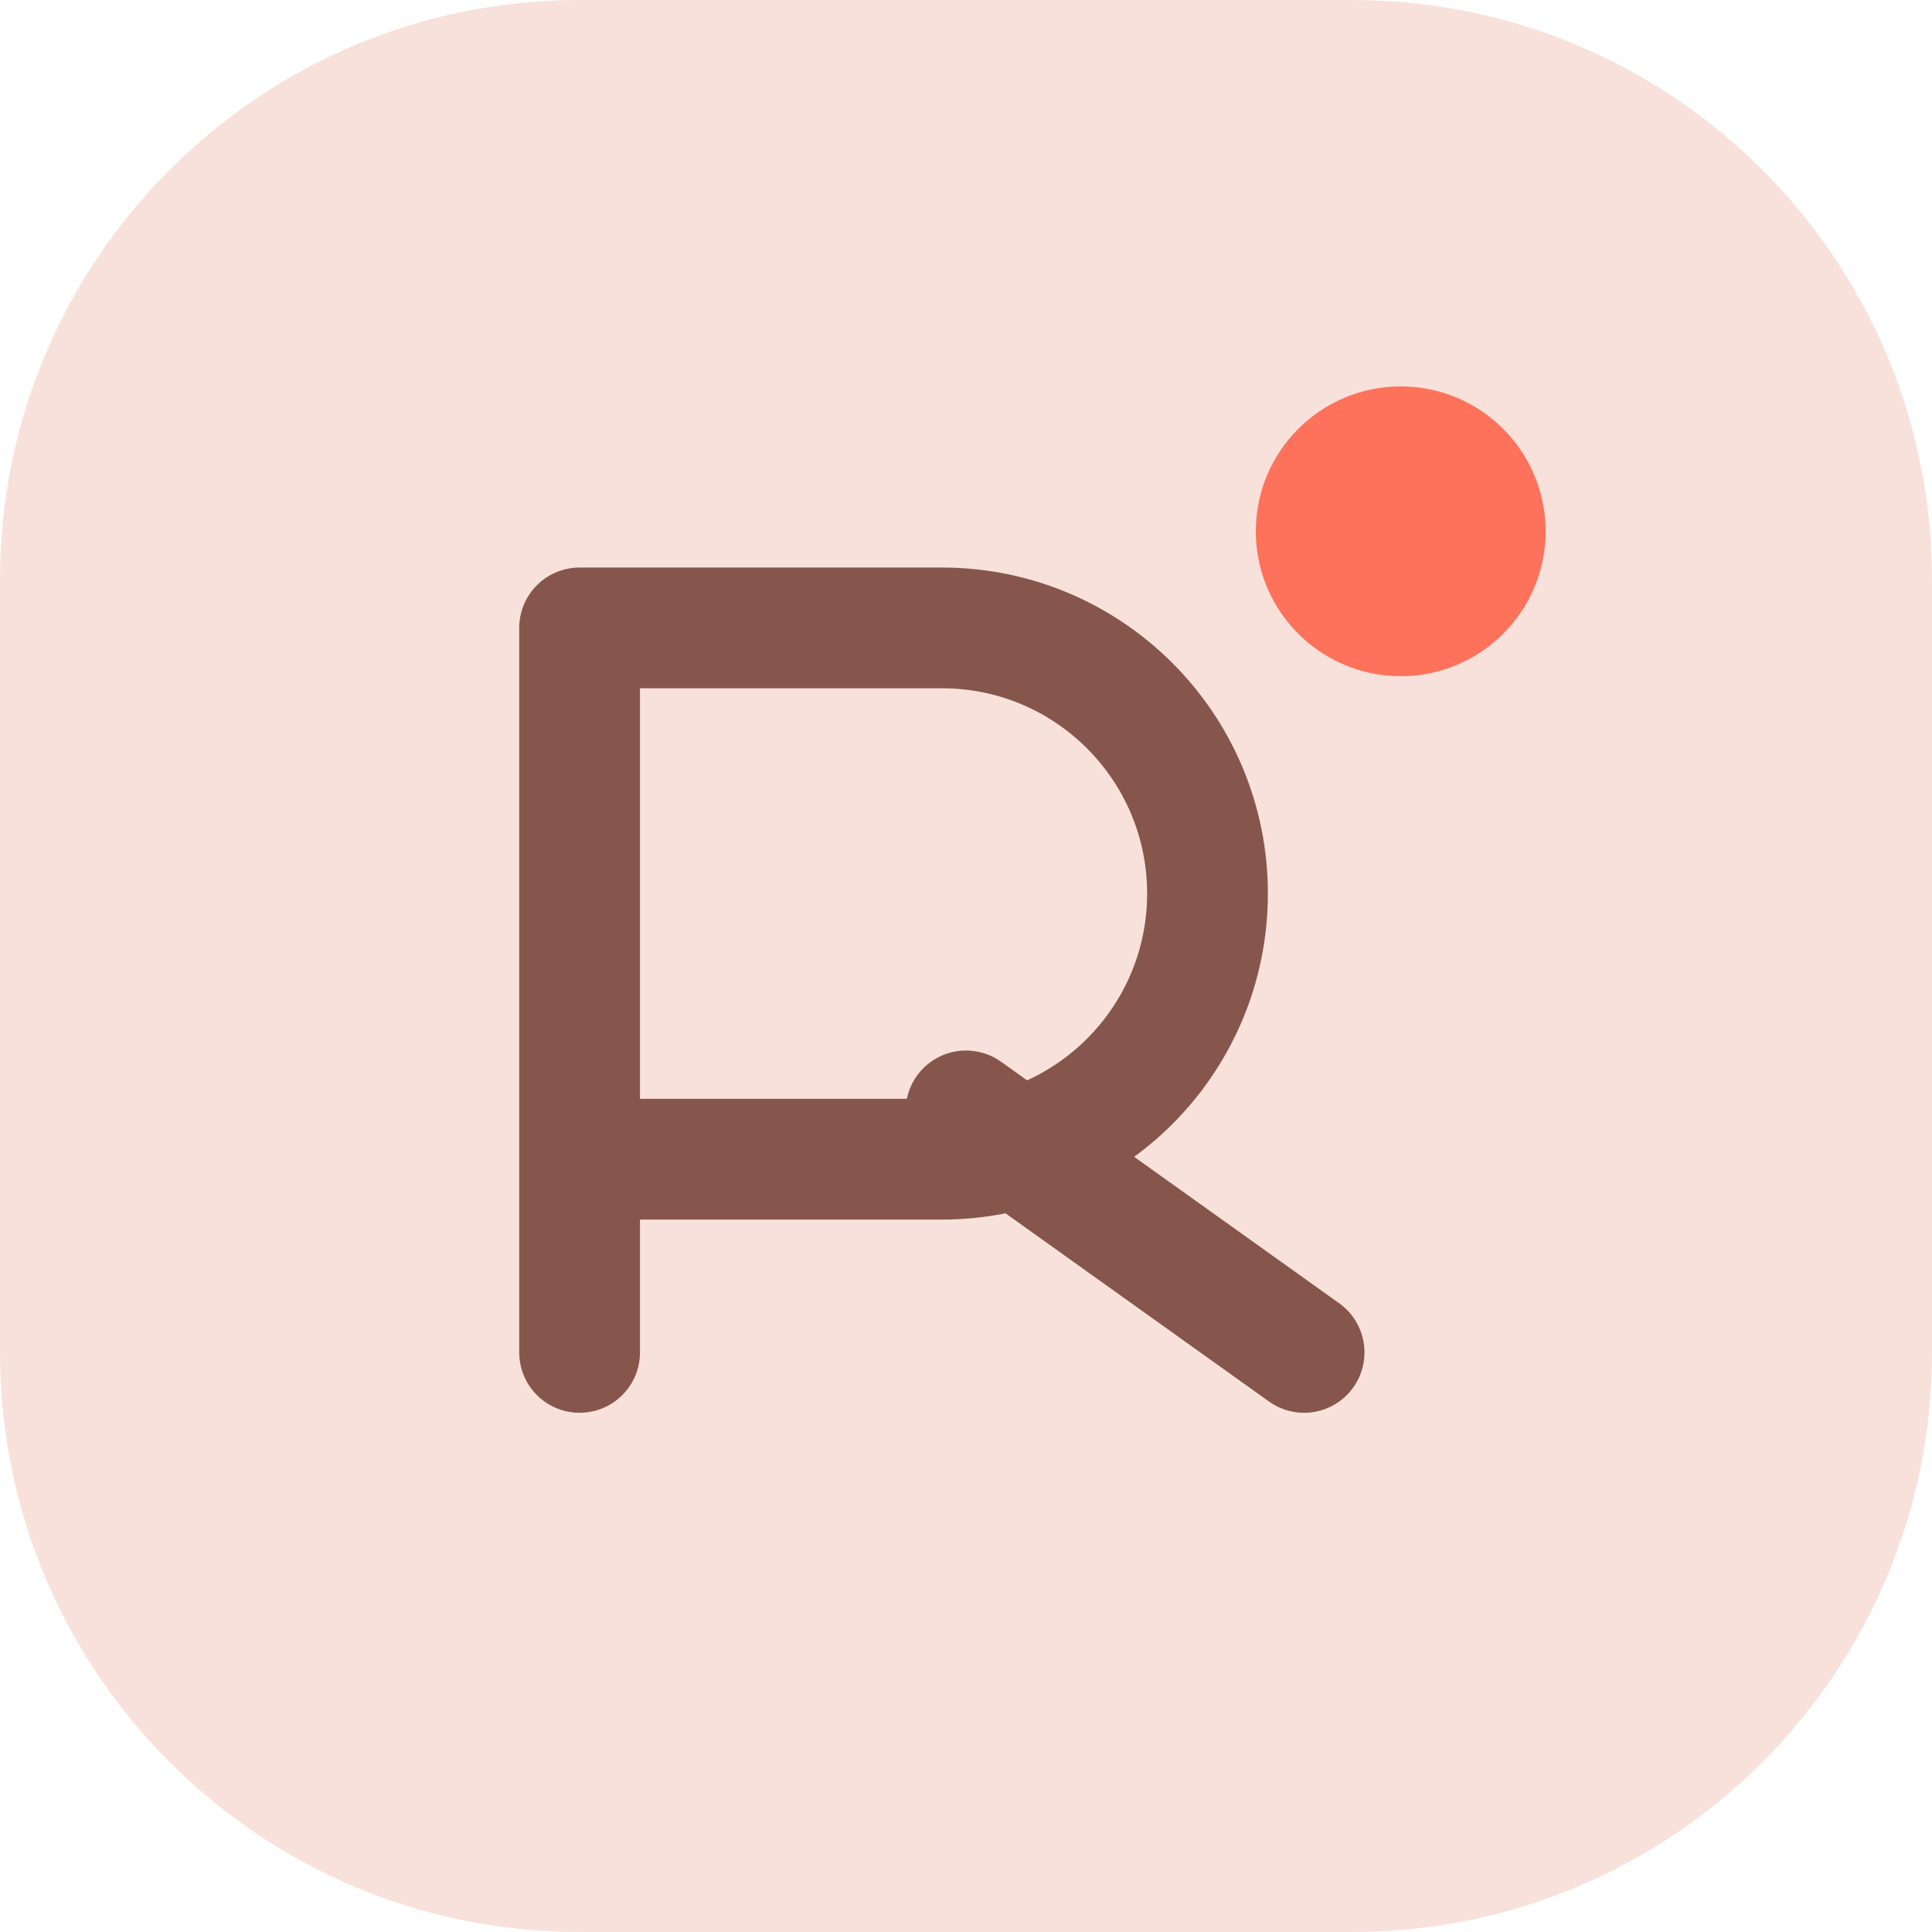
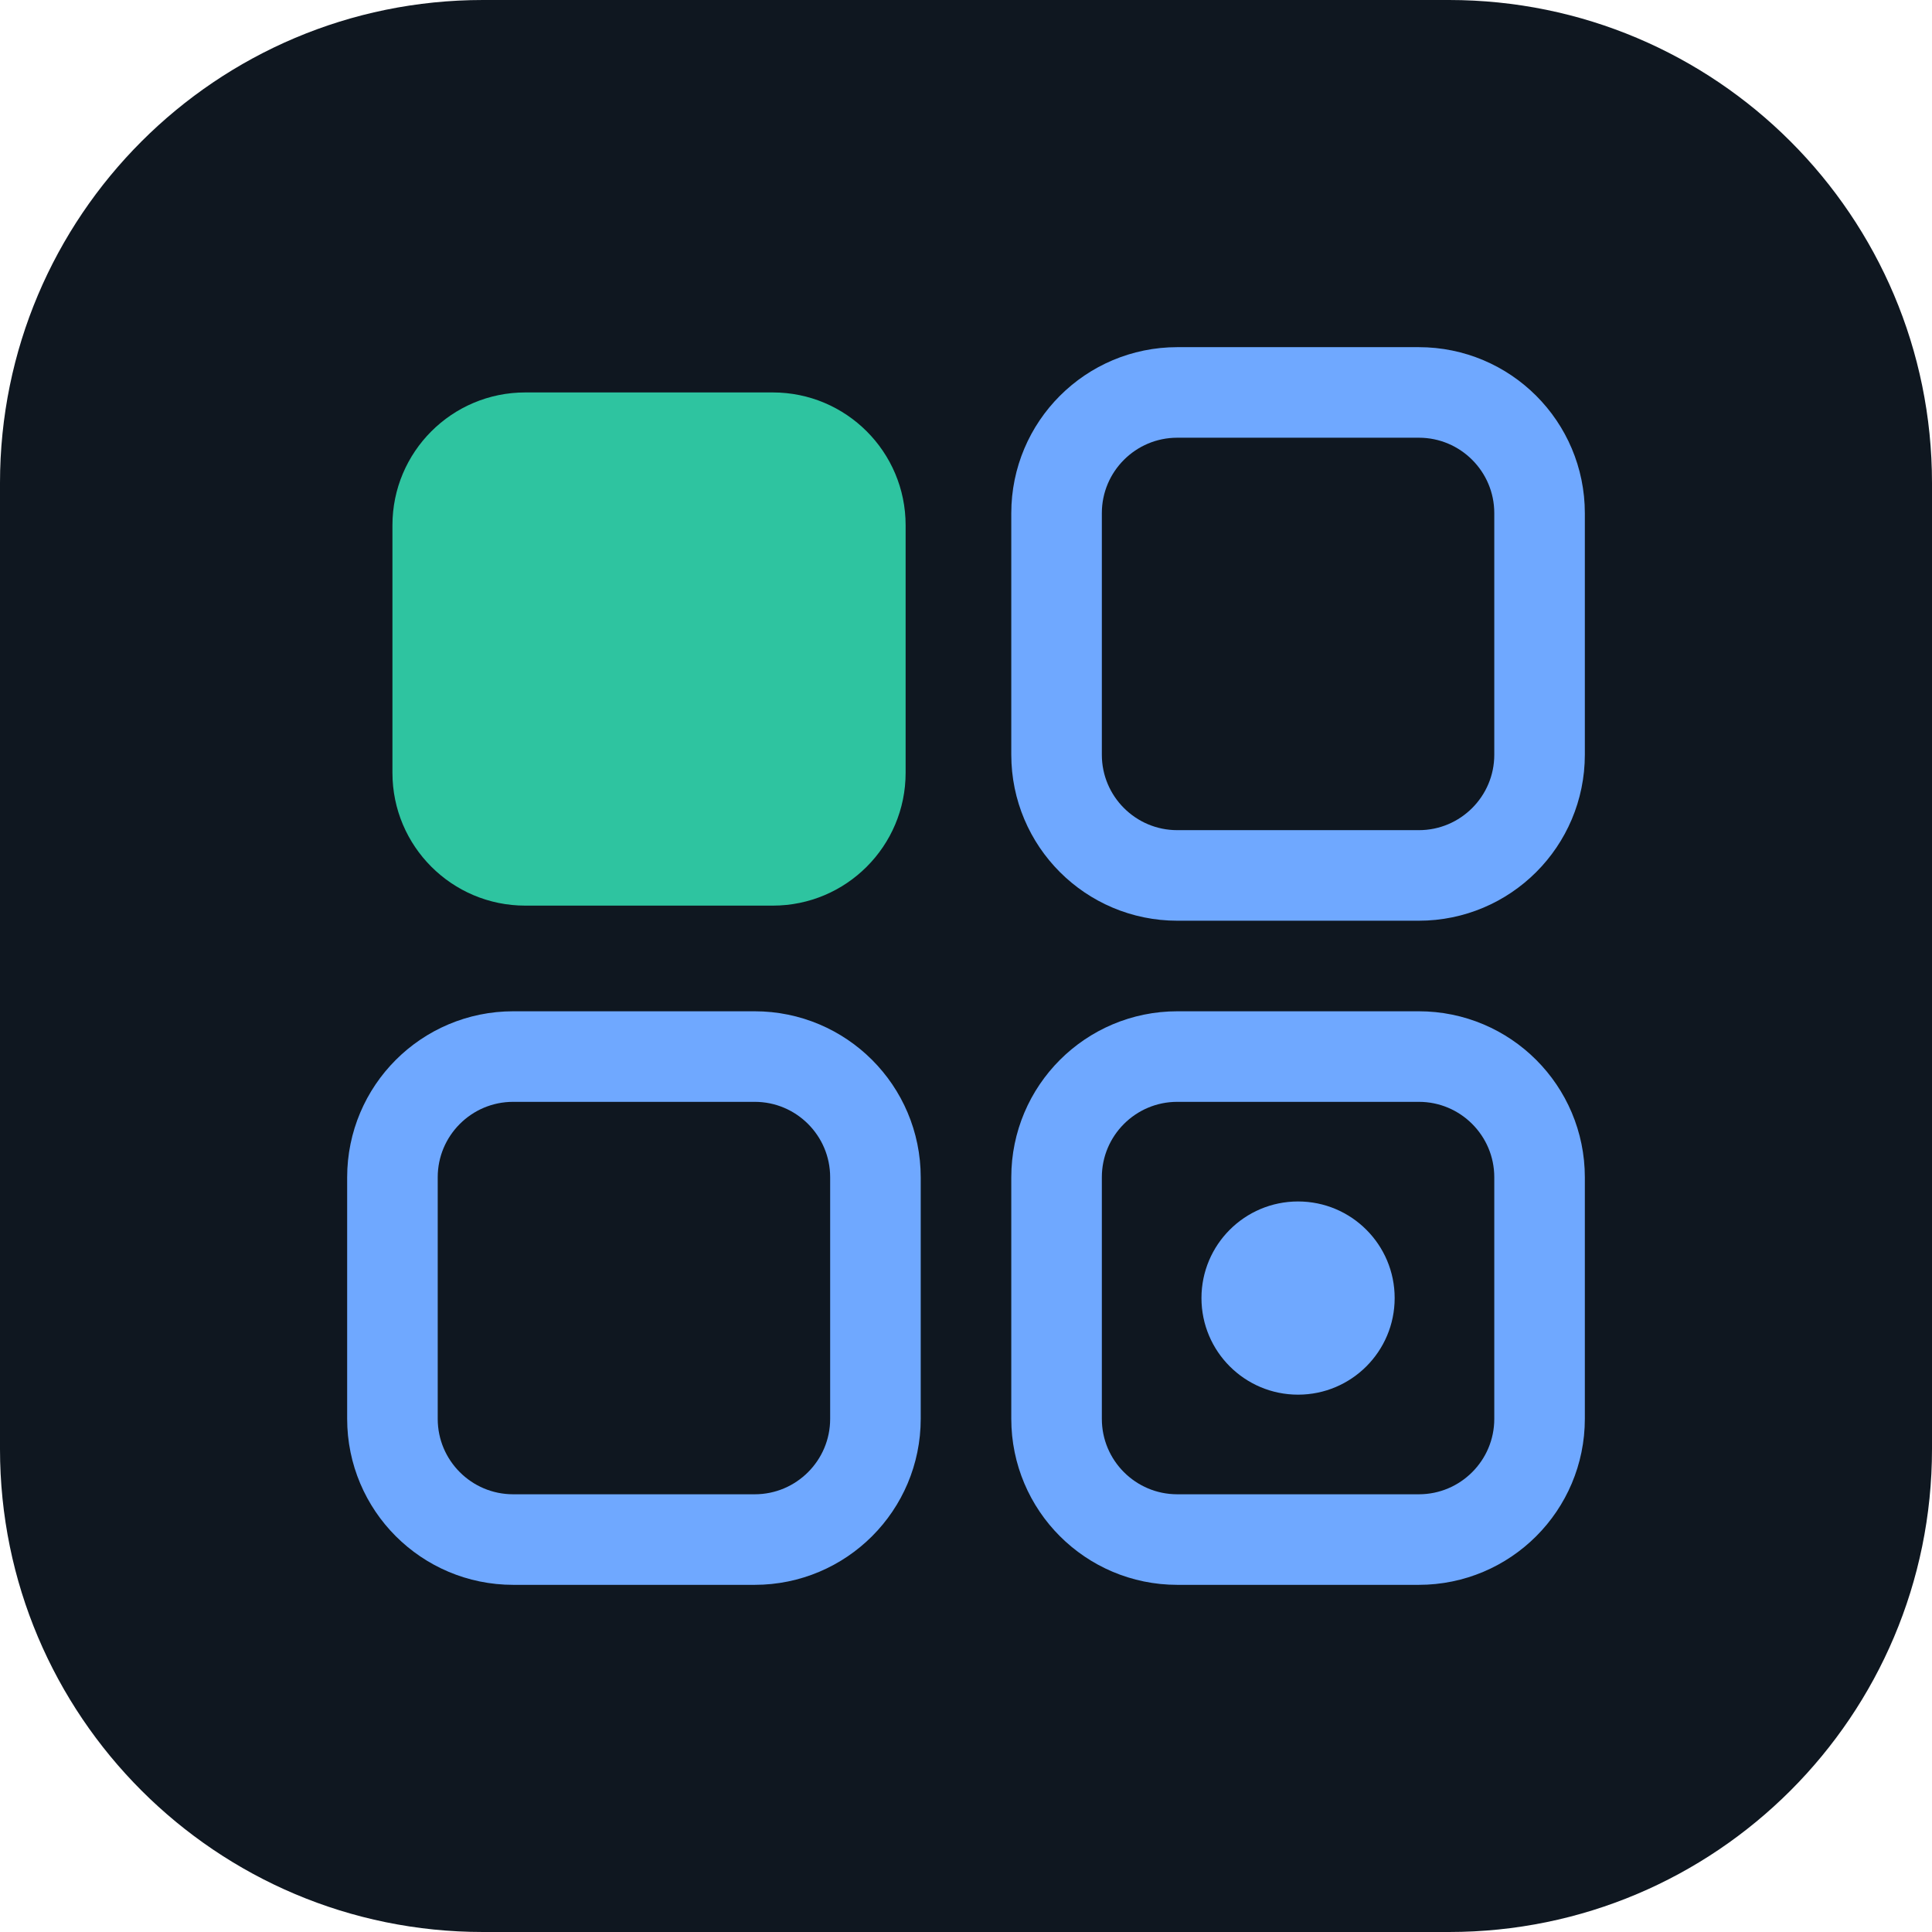
- <svg xmlns="http://www.w3.org/2000/svg" viewBox="0 0 40 40">
-   <rect width="40" height="40" rx="12" fill="#f8e1da" />
-   <path d="M12 28V13h7.5a5.5 5.5 0 0 1 0 11H12m8-1 7 5" stroke="#86564c" stroke-width="2.5" fill="none" stroke-linecap="round" stroke-linejoin="round" />
-   <circle cx="29" cy="11" r="3" fill="#fe725c" />
+ <svg xmlns="http://www.w3.org/2000/svg" viewBox="0 0 32 32" fill="none">
+   <rect width="32" height="32" rx="8" fill="#0f1720" />
+   <rect x="6.5" y="6.5" width="8.5" height="8.5" rx="2.2" fill="#2ec4a0" />
+   <rect x="17.5" y="6.5" width="8" height="8" rx="2" stroke="#6fa8ff" stroke-width="1.5" />
+   <rect x="6.5" y="17.5" width="8" height="8" rx="2" stroke="#6fa8ff" stroke-width="1.5" />
+   <rect x="17.5" y="17.5" width="8" height="8" rx="2" stroke="#6fa8ff" stroke-width="1.5" />
+   <circle cx="21.5" cy="21.5" r="1.6" fill="#6fa8ff" />
</svg>
